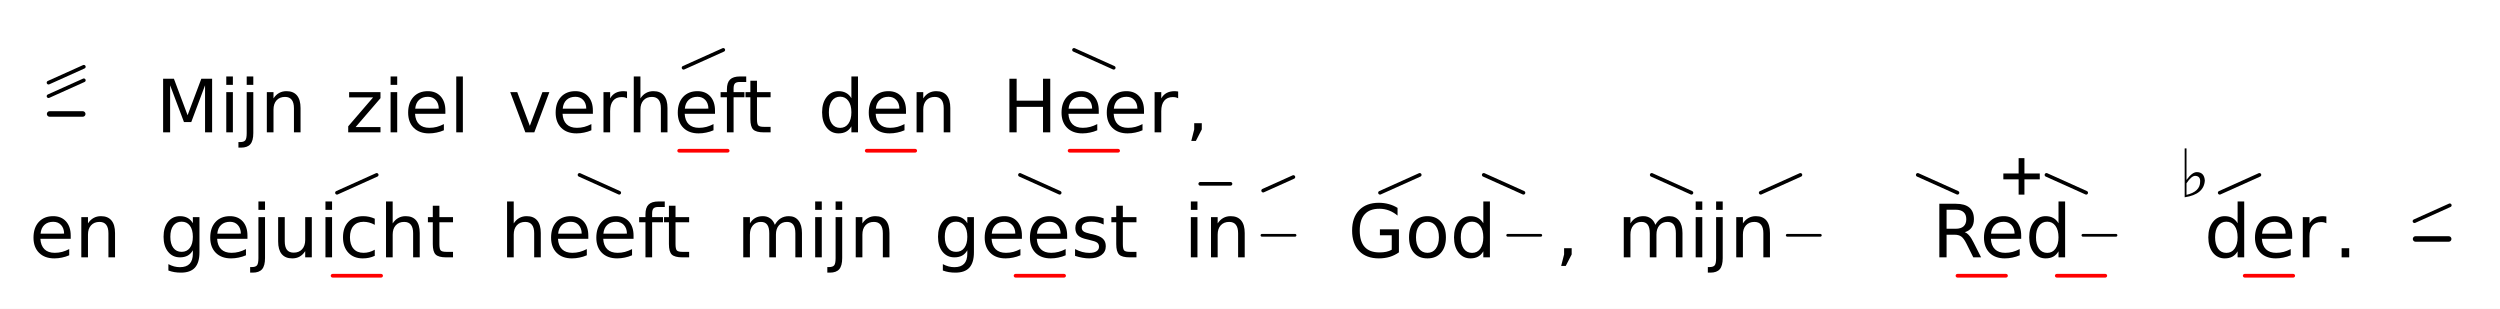
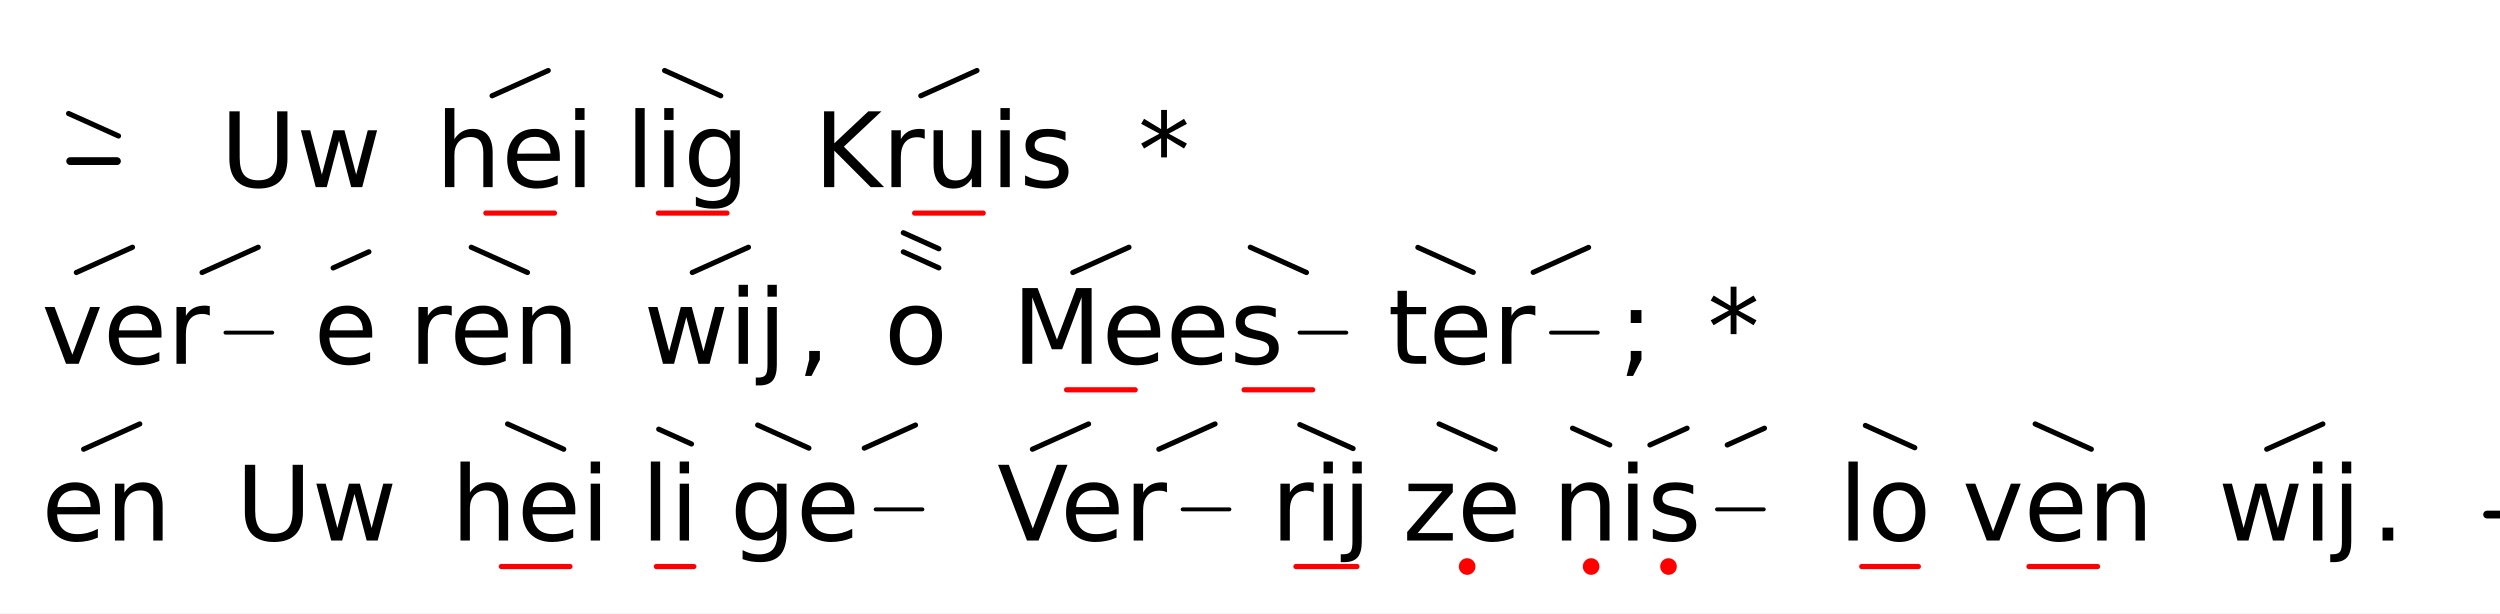
- <svg xmlns="http://www.w3.org/2000/svg" class="vsa-svg" width="680" height="84" viewBox="0 0 680 84">
+ <svg xmlns="http://www.w3.org/2000/svg" class="vsa-svg" width="481" height="118" viewBox="0 0 481 118">
  <rect width="100%" height="100%" fill="white" />
  <g class="vsa-score">
    <g class="vsa-line" data-vsa-line="1">
      <g class="vsa-unit vsa-pitch-marker" data-vsa-unit="1">
        <g class="vsa-pitch-marker-upper-glyph vsa-upper-glyphs">
-           <line class="vsa-glyph vsa-upper-glyph vsa-glyph-rise" x1="13.20" y1="26.16" x2="22.80" y2="21.84" stroke="black" stroke-width="1.00" stroke-linecap="round" />
-           <line class="vsa-glyph vsa-upper-glyph vsa-glyph-rise" x1="13.20" y1="22.48" x2="22.80" y2="18.16" stroke="black" stroke-width="1.00" stroke-linecap="round" />
+           <line class="vsa-glyph vsa-upper-glyph vsa-glyph-fall" x1="13.20" y1="21.84" x2="22.80" y2="26.16" stroke="black" stroke-width="1.00" stroke-linecap="round" />
        </g>
        <line class="vsa-pitch-marker-dash" x1="13.50" y1="31.00" x2="22.50" y2="31.00" stroke="black" stroke-width="1.50" stroke-linecap="round" />
      </g>
      <g class="vsa-unit vsa-unit-text" data-vsa-unit="3">
-         <text class="vsa-text vsa-free-text" x="42.40" y="36.00" xml:space="preserve" font-family="DejaVu Sans" font-size="20.00">Mijn</text>
-       </g>
-       <g class="vsa-unit vsa-unit-text" data-vsa-unit="5">
-         <text class="vsa-text vsa-free-text" x="93.85" y="36.00" xml:space="preserve" font-family="DejaVu Sans" font-size="20.00">ziel</text>
-       </g>
-       <g class="vsa-unit vsa-unit-text" data-vsa-unit="7">
-         <text class="vsa-text vsa-free-text" x="138.19" y="36.00" xml:space="preserve" font-family="DejaVu Sans" font-size="20.00">ver</text>
+         <text class="vsa-text vsa-free-text" x="42.40" y="36.00" xml:space="preserve" font-family="DejaVu Sans" font-size="20.00">Uw</text>
+       </g>
+       <g class="vsa-unit vsa-unit-scope" data-vsa-unit="5">
+         <text class="vsa-text vsa-sung-text" x="83.80" y="36.00" xml:space="preserve" font-family="DejaVu Sans" font-size="20.00">hei</text>
+         <g class="vsa-glyph-group vsa-upper-glyphs">
+           <line class="vsa-glyph vsa-upper-glyph vsa-glyph-rise" x1="94.68" y1="18.43" x2="105.48" y2="13.57" stroke="black" stroke-width="1.00" stroke-linecap="round" />
+         </g>
+         <g class="vsa-glyph-group vsa-lower-glyphs">
+           <line class="vsa-glyph vsa-lower-glyph vsa-glyph-length" x1="93.48" y1="41.00" x2="106.68" y2="41.00" stroke="red" stroke-width="1.00" stroke-linecap="round" />
+         </g>
+       </g>
+       <g class="vsa-unit vsa-unit-scope" data-vsa-unit="6">
+         <text class="vsa-text vsa-sung-text" x="120.35" y="36.00" xml:space="preserve" font-family="DejaVu Sans" font-size="20.00">lig</text>
+         <g class="vsa-glyph-group vsa-upper-glyphs">
+           <line class="vsa-glyph vsa-upper-glyph vsa-glyph-fall" x1="127.87" y1="13.57" x2="138.67" y2="18.43" stroke="black" stroke-width="1.00" stroke-linecap="round" />
+         </g>
+         <g class="vsa-glyph-group vsa-lower-glyphs">
+           <line class="vsa-glyph vsa-lower-glyph vsa-glyph-length" x1="126.67" y1="41.00" x2="139.87" y2="41.00" stroke="red" stroke-width="1.00" stroke-linecap="round" />
+         </g>
      </g>
      <g class="vsa-unit vsa-unit-scope" data-vsa-unit="8">
-         <text class="vsa-text vsa-sung-text" x="170.57" y="36.00" xml:space="preserve" font-family="DejaVu Sans" font-size="20.00">heft</text>
-         <g class="vsa-glyph-group vsa-upper-glyphs">
-           <line class="vsa-glyph vsa-upper-glyph vsa-glyph-rise" x1="185.93" y1="18.43" x2="196.73" y2="13.57" stroke="black" stroke-width="1.00" stroke-linecap="round" />
-         </g>
-         <g class="vsa-glyph-group vsa-lower-glyphs">
-           <line class="vsa-glyph vsa-lower-glyph vsa-glyph-length" x1="184.73" y1="41.00" x2="197.93" y2="41.00" stroke="red" stroke-width="1.00" stroke-linecap="round" />
-         </g>
-       </g>
-       <g class="vsa-unit vsa-unit-scope" data-vsa-unit="10">
-         <text class="vsa-text vsa-sung-text" x="222.50" y="36.00" xml:space="preserve" font-family="DejaVu Sans" font-size="20.00">den</text>
-         <g class="vsa-glyph-group vsa-upper-glyphs">
- </g>
-         <g class="vsa-glyph-group vsa-lower-glyphs">
-           <line class="vsa-glyph vsa-lower-glyph vsa-glyph-length" x1="235.75" y1="41.00" x2="248.94" y2="41.00" stroke="red" stroke-width="1.00" stroke-linecap="round" />
-         </g>
-       </g>
-       <g class="vsa-unit vsa-unit-scope" data-vsa-unit="12">
-         <text class="vsa-text vsa-sung-text" x="272.59" y="36.00" xml:space="preserve" font-family="DejaVu Sans" font-size="20.00">Heer</text>
-         <g class="vsa-glyph-group vsa-upper-glyphs">
-           <line class="vsa-glyph vsa-upper-glyph vsa-glyph-fall" x1="292.13" y1="13.57" x2="302.93" y2="18.43" stroke="black" stroke-width="1.00" stroke-linecap="round" />
-         </g>
-         <g class="vsa-glyph-group vsa-lower-glyphs">
-           <line class="vsa-glyph vsa-lower-glyph vsa-glyph-length" x1="290.93" y1="41.00" x2="304.13" y2="41.00" stroke="red" stroke-width="1.00" stroke-linecap="round" />
-         </g>
-       </g>
-       <g class="vsa-unit vsa-unit-text" data-vsa-unit="13">
-         <text class="vsa-text vsa-free-text" x="322.48" y="36.00" xml:space="preserve" font-family="DejaVu Sans" font-size="20.00">,</text>
+         <text class="vsa-text vsa-sung-text" x="156.58" y="36.00" xml:space="preserve" font-family="DejaVu Sans" font-size="20.00">Kruis</text>
+         <g class="vsa-glyph-group vsa-upper-glyphs">
+           <line class="vsa-glyph vsa-upper-glyph vsa-glyph-rise" x1="177.17" y1="18.43" x2="187.97" y2="13.57" stroke="black" stroke-width="1.00" stroke-linecap="round" />
+         </g>
+         <g class="vsa-glyph-group vsa-lower-glyphs">
+           <line class="vsa-glyph vsa-lower-glyph vsa-glyph-length" x1="175.97" y1="41.00" x2="189.17" y2="41.00" stroke="red" stroke-width="1.00" stroke-linecap="round" />
+         </g>
+       </g>
+       <g class="vsa-unit vsa-unit-text" data-vsa-unit="10">
+         <text class="vsa-text vsa-free-text" x="218.96" y="36.00" xml:space="preserve" font-family="DejaVu Sans" font-size="20.00">*</text>
      </g>
    </g>
    <g class="vsa-line" data-vsa-line="2">
-       <g class="vsa-unit vsa-unit-text" data-vsa-unit="1">
-         <text class="vsa-text vsa-free-text" x="8.00" y="70.00" xml:space="preserve" font-family="DejaVu Sans" font-size="20.00">en</text>
+       <g class="vsa-unit vsa-unit-scope" data-vsa-unit="1">
+         <text class="vsa-text vsa-sung-text" x="8.00" y="70.00" xml:space="preserve" font-family="DejaVu Sans" font-size="20.00">ver</text>
+         <line class="vsa-filler-line" x1="43.38" y1="64.00" x2="52.38" y2="64.00" stroke="black" stroke-width="0.75" stroke-linecap="round" />
+         <g class="vsa-glyph-group vsa-upper-glyphs">
+           <line class="vsa-glyph vsa-upper-glyph vsa-glyph-rise" x1="14.69" y1="52.43" x2="25.49" y2="47.57" stroke="black" stroke-width="1.00" stroke-linecap="round" />
+           <line class="vsa-glyph vsa-upper-glyph vsa-glyph-rise" x1="38.88" y1="52.43" x2="49.68" y2="47.57" stroke="black" stroke-width="1.00" stroke-linecap="round" />
+         </g>
+         <g class="vsa-glyph-group vsa-lower-glyphs">
+ </g>
+       </g>
+       <g class="vsa-unit vsa-unit-scope" data-vsa-unit="2">
+         <text class="vsa-text vsa-sung-text" x="60.38" y="70.00" xml:space="preserve" font-family="DejaVu Sans" font-size="20.00">e</text>
+         <g class="vsa-glyph-group vsa-upper-glyphs">
+           <line class="vsa-glyph vsa-upper-glyph vsa-glyph-rise" x1="64.10" y1="51.55" x2="70.97" y2="48.45" stroke="black" stroke-width="1.00" stroke-linecap="round" />
+         </g>
+         <g class="vsa-glyph-group vsa-lower-glyphs">
+ </g>
+       </g>
+       <g class="vsa-unit vsa-unit-scope" data-vsa-unit="3">
+         <text class="vsa-text vsa-sung-text" x="78.69" y="70.00" xml:space="preserve" font-family="DejaVu Sans" font-size="20.00">ren</text>
+         <g class="vsa-glyph-group vsa-upper-glyphs">
+           <line class="vsa-glyph vsa-upper-glyph vsa-glyph-fall" x1="90.67" y1="47.57" x2="101.48" y2="52.43" stroke="black" stroke-width="1.00" stroke-linecap="round" />
+         </g>
+         <g class="vsa-glyph-group vsa-lower-glyphs">
+ </g>
+       </g>
+       <g class="vsa-unit vsa-unit-scope" data-vsa-unit="5">
+         <text class="vsa-text vsa-sung-text" x="123.86" y="70.00" xml:space="preserve" font-family="DejaVu Sans" font-size="20.00">wij</text>
+         <g class="vsa-glyph-group vsa-upper-glyphs">
+           <line class="vsa-glyph vsa-upper-glyph vsa-glyph-rise" x1="133.20" y1="52.43" x2="144.00" y2="47.57" stroke="black" stroke-width="1.00" stroke-linecap="round" />
+         </g>
+         <g class="vsa-glyph-group vsa-lower-glyphs">
+ </g>
+       </g>
+       <g class="vsa-unit vsa-unit-text" data-vsa-unit="6">
+         <text class="vsa-text vsa-free-text" x="153.34" y="70.00" xml:space="preserve" font-family="DejaVu Sans" font-size="20.00">,</text>
+       </g>
+       <g class="vsa-unit vsa-unit-scope" data-vsa-unit="8">
+         <text class="vsa-text vsa-sung-text" x="170.10" y="70.00" xml:space="preserve" font-family="DejaVu Sans" font-size="20.00">o</text>
+         <g class="vsa-glyph-group vsa-upper-glyphs">
+           <line class="vsa-glyph vsa-upper-glyph vsa-glyph-fall" x1="173.80" y1="48.46" x2="180.63" y2="51.54" stroke="black" stroke-width="1.00" stroke-linecap="round" />
+           <line class="vsa-glyph vsa-upper-glyph vsa-glyph-fall" x1="173.80" y1="44.78" x2="180.63" y2="47.86" stroke="black" stroke-width="1.00" stroke-linecap="round" />
+         </g>
+         <g class="vsa-glyph-group vsa-lower-glyphs">
+ </g>
+       </g>
+       <g class="vsa-unit vsa-unit-scope" data-vsa-unit="10">
+         <text class="vsa-text vsa-sung-text" x="194.73" y="70.00" xml:space="preserve" font-family="DejaVu Sans" font-size="20.00">Mees</text>
+         <line class="vsa-filler-line" x1="250.03" y1="64.00" x2="259.03" y2="64.00" stroke="black" stroke-width="0.75" stroke-linecap="round" />
+         <g class="vsa-glyph-group vsa-upper-glyphs">
+           <line class="vsa-glyph vsa-upper-glyph vsa-glyph-rise" x1="206.41" y1="52.43" x2="217.21" y2="47.57" stroke="black" stroke-width="1.00" stroke-linecap="round" />
+           <line class="vsa-glyph vsa-upper-glyph vsa-glyph-fall" x1="240.56" y1="47.57" x2="251.36" y2="52.43" stroke="black" stroke-width="1.00" stroke-linecap="round" />
+         </g>
+         <g class="vsa-glyph-group vsa-lower-glyphs">
+           <line class="vsa-glyph vsa-lower-glyph vsa-glyph-length" x1="205.21" y1="75.00" x2="218.41" y2="75.00" stroke="red" stroke-width="1.00" stroke-linecap="round" />
+           <line class="vsa-glyph vsa-lower-glyph vsa-glyph-length" x1="239.36" y1="75.00" x2="252.56" y2="75.00" stroke="red" stroke-width="1.00" stroke-linecap="round" />
+         </g>
+       </g>
+       <g class="vsa-unit vsa-unit-scope" data-vsa-unit="11">
+         <text class="vsa-text vsa-sung-text" x="267.03" y="70.00" xml:space="preserve" font-family="DejaVu Sans" font-size="20.00">ter</text>
+         <line class="vsa-filler-line" x1="298.41" y1="64.00" x2="307.41" y2="64.00" stroke="black" stroke-width="0.75" stroke-linecap="round" />
+         <g class="vsa-glyph-group vsa-upper-glyphs">
+           <line class="vsa-glyph vsa-upper-glyph vsa-glyph-fall" x1="272.80" y1="47.60" x2="283.45" y2="52.40" stroke="black" stroke-width="1.00" stroke-linecap="round" />
+           <line class="vsa-glyph vsa-upper-glyph vsa-glyph-rise" x1="294.99" y1="52.40" x2="305.64" y2="47.60" stroke="black" stroke-width="1.00" stroke-linecap="round" />
+         </g>
+         <g class="vsa-glyph-group vsa-lower-glyphs">
+ </g>
+       </g>
+       <g class="vsa-unit vsa-unit-text" data-vsa-unit="12">
+         <text class="vsa-text vsa-free-text" x="311.41" y="70.00" xml:space="preserve" font-family="DejaVu Sans" font-size="20.00">;</text>
+       </g>
+       <g class="vsa-unit vsa-unit-text" data-vsa-unit="14">
+         <text class="vsa-text vsa-free-text" x="328.54" y="70.00" xml:space="preserve" font-family="DejaVu Sans" font-size="20.00">*</text>
+       </g>
+     </g>
+     <g class="vsa-line" data-vsa-line="3">
+       <g class="vsa-unit vsa-unit-scope" data-vsa-unit="1">
+         <text class="vsa-text vsa-sung-text" x="8.00" y="104.00" xml:space="preserve" font-family="DejaVu Sans" font-size="20.00">en</text>
+         <g class="vsa-glyph-group vsa-upper-glyphs">
+           <line class="vsa-glyph vsa-upper-glyph vsa-glyph-rise" x1="16.09" y1="86.43" x2="26.89" y2="81.57" stroke="black" stroke-width="1.00" stroke-linecap="round" />
+         </g>
+         <g class="vsa-glyph-group vsa-lower-glyphs">
+ </g>
      </g>
      <g class="vsa-unit vsa-unit-text" data-vsa-unit="3">
-         <text class="vsa-text vsa-free-text" x="43.38" y="70.00" xml:space="preserve" font-family="DejaVu Sans" font-size="20.00">ge</text>
-       </g>
-       <g class="vsa-unit vsa-unit-scope" data-vsa-unit="4">
-         <text class="vsa-text vsa-sung-text" x="68.40" y="70.00" xml:space="preserve" font-family="DejaVu Sans" font-size="20.00">juicht</text>
-         <g class="vsa-glyph-group vsa-upper-glyphs">
-           <line class="vsa-glyph vsa-upper-glyph vsa-glyph-rise" x1="91.66" y1="52.43" x2="102.46" y2="47.57" stroke="black" stroke-width="1.00" stroke-linecap="round" />
-         </g>
-         <g class="vsa-glyph-group vsa-lower-glyphs">
-           <line class="vsa-glyph vsa-lower-glyph vsa-glyph-length" x1="90.46" y1="75.00" x2="103.66" y2="75.00" stroke="red" stroke-width="1.00" stroke-linecap="round" />
+         <text class="vsa-text vsa-free-text" x="45.38" y="104.00" xml:space="preserve" font-family="DejaVu Sans" font-size="20.00">Uw</text>
+       </g>
+       <g class="vsa-unit vsa-unit-scope" data-vsa-unit="5">
+         <text class="vsa-text vsa-sung-text" x="86.78" y="104.00" xml:space="preserve" font-family="DejaVu Sans" font-size="20.00">hei</text>
+         <g class="vsa-glyph-group vsa-upper-glyphs">
+           <line class="vsa-glyph vsa-upper-glyph vsa-glyph-fall" x1="97.66" y1="81.57" x2="108.46" y2="86.43" stroke="black" stroke-width="1.00" stroke-linecap="round" />
+         </g>
+         <g class="vsa-glyph-group vsa-lower-glyphs">
+           <line class="vsa-glyph vsa-lower-glyph vsa-glyph-length" x1="96.46" y1="109.00" x2="109.66" y2="109.00" stroke="red" stroke-width="1.00" stroke-linecap="round" />
        </g>
      </g>
      <g class="vsa-unit vsa-unit-scope" data-vsa-unit="6">
-         <text class="vsa-text vsa-sung-text" x="136.11" y="70.00" xml:space="preserve" font-family="DejaVu Sans" font-size="20.00">heeft</text>
-         <g class="vsa-glyph-group vsa-upper-glyphs">
-           <line class="vsa-glyph vsa-upper-glyph vsa-glyph-fall" x1="157.63" y1="47.57" x2="168.43" y2="52.43" stroke="black" stroke-width="1.00" stroke-linecap="round" />
-         </g>
-         <g class="vsa-glyph-group vsa-lower-glyphs">
- </g>
-       </g>
-       <g class="vsa-unit vsa-unit-text" data-vsa-unit="8">
-         <text class="vsa-text vsa-free-text" x="200.35" y="70.00" xml:space="preserve" font-family="DejaVu Sans" font-size="20.00">mijn</text>
+         <text class="vsa-text vsa-sung-text" x="123.33" y="104.00" xml:space="preserve" font-family="DejaVu Sans" font-size="20.00">li</text>
+         <g class="vsa-glyph-group vsa-upper-glyphs">
+           <line class="vsa-glyph vsa-upper-glyph vsa-glyph-fall" x1="126.74" y1="82.58" x2="133.04" y2="85.42" stroke="black" stroke-width="1.00" stroke-linecap="round" />
+         </g>
+         <g class="vsa-glyph-group vsa-lower-glyphs">
+           <line class="vsa-glyph vsa-lower-glyph vsa-glyph-length" x1="126.28" y1="109.00" x2="133.50" y2="109.00" stroke="red" stroke-width="1.00" stroke-linecap="round" />
+         </g>
+       </g>
+       <g class="vsa-unit vsa-unit-scope" data-vsa-unit="7">
+         <text class="vsa-text vsa-sung-text" x="140.45" y="104.00" xml:space="preserve" font-family="DejaVu Sans" font-size="20.00">ge</text>
+         <line class="vsa-filler-line" x1="168.47" y1="98.00" x2="177.47" y2="98.00" stroke="black" stroke-width="0.75" stroke-linecap="round" />
+         <g class="vsa-glyph-group vsa-upper-glyphs">
+           <line class="vsa-glyph vsa-upper-glyph vsa-glyph-fall" x1="145.78" y1="81.78" x2="155.63" y2="86.22" stroke="black" stroke-width="1.00" stroke-linecap="round" />
+           <line class="vsa-glyph vsa-upper-glyph vsa-glyph-rise" x1="166.29" y1="86.22" x2="176.14" y2="81.78" stroke="black" stroke-width="1.00" stroke-linecap="round" />
+         </g>
+         <g class="vsa-glyph-group vsa-lower-glyphs">
+ </g>
+       </g>
+       <g class="vsa-unit vsa-unit-scope" data-vsa-unit="9">
+         <text class="vsa-text vsa-sung-text" x="191.87" y="104.00" xml:space="preserve" font-family="DejaVu Sans" font-size="20.00">Ver</text>
+         <line class="vsa-filler-line" x1="227.54" y1="98.00" x2="236.54" y2="98.00" stroke="black" stroke-width="0.75" stroke-linecap="round" />
+         <g class="vsa-glyph-group vsa-upper-glyphs">
+           <line class="vsa-glyph vsa-upper-glyph vsa-glyph-rise" x1="198.64" y1="86.43" x2="209.44" y2="81.57" stroke="black" stroke-width="1.00" stroke-linecap="round" />
+           <line class="vsa-glyph vsa-upper-glyph vsa-glyph-rise" x1="222.97" y1="86.43" x2="233.77" y2="81.57" stroke="black" stroke-width="1.00" stroke-linecap="round" />
+         </g>
+         <g class="vsa-glyph-group vsa-lower-glyphs">
+ </g>
      </g>
      <g class="vsa-unit vsa-unit-scope" data-vsa-unit="10">
-         <text class="vsa-text vsa-sung-text" x="254.03" y="70.00" xml:space="preserve" font-family="DejaVu Sans" font-size="20.00">geest</text>
-         <g class="vsa-glyph-group vsa-upper-glyphs">
-           <line class="vsa-glyph vsa-upper-glyph vsa-glyph-fall" x1="277.43" y1="47.57" x2="288.23" y2="52.43" stroke="black" stroke-width="1.00" stroke-linecap="round" />
-         </g>
-         <g class="vsa-glyph-group vsa-lower-glyphs">
-           <line class="vsa-glyph vsa-lower-glyph vsa-glyph-length" x1="276.23" y1="75.00" x2="289.43" y2="75.00" stroke="red" stroke-width="1.00" stroke-linecap="round" />
+         <text class="vsa-text vsa-sung-text" x="244.54" y="104.00" xml:space="preserve" font-family="DejaVu Sans" font-size="20.00">rij</text>
+         <g class="vsa-glyph-group vsa-upper-glyphs">
+           <line class="vsa-glyph vsa-upper-glyph vsa-glyph-fall" x1="250.09" y1="81.70" x2="260.33" y2="86.30" stroke="black" stroke-width="1.00" stroke-linecap="round" />
+         </g>
+         <g class="vsa-glyph-group vsa-lower-glyphs">
+           <line class="vsa-glyph vsa-lower-glyph vsa-glyph-length" x1="249.34" y1="109.00" x2="261.08" y2="109.00" stroke="red" stroke-width="1.00" stroke-linecap="round" />
+         </g>
+       </g>
+       <g class="vsa-unit vsa-unit-scope" data-vsa-unit="11">
+         <text class="vsa-text vsa-sung-text" x="269.88" y="104.00" xml:space="preserve" font-family="DejaVu Sans" font-size="20.00">ze</text>
+         <g class="vsa-glyph-group vsa-upper-glyphs">
+           <line class="vsa-glyph vsa-upper-glyph vsa-glyph-fall" x1="276.88" y1="81.57" x2="287.68" y2="86.43" stroke="black" stroke-width="1.00" stroke-linecap="round" />
+         </g>
+         <g class="vsa-glyph-group vsa-lower-glyphs">
+           <circle class="vsa-glyph vsa-lower-glyph vsa-glyph-dot" cx="282.28" cy="109.00" r="1.60" fill="red" stroke="none" />
        </g>
      </g>
      <g class="vsa-unit vsa-unit-scope" data-vsa-unit="12">
-         <text class="vsa-text vsa-sung-text" x="322.02" y="70.00" xml:space="preserve" font-family="DejaVu Sans" font-size="20.00">in</text>
-         <line class="vsa-filler-line" x1="343.25" y1="64.00" x2="352.25" y2="64.00" stroke="black" stroke-width="0.75" stroke-linecap="round" />
-         <g class="vsa-glyph-group vsa-upper-glyphs">
-           <line class="vsa-glyph vsa-upper-glyph vsa-glyph-flat" x1="326.47" y1="50.00" x2="334.69" y2="50.00" stroke="black" stroke-width="1.00" stroke-linecap="round" />
-           <line class="vsa-glyph vsa-upper-glyph vsa-glyph-rise" x1="343.58" y1="51.85" x2="351.80" y2="48.15" stroke="black" stroke-width="1.00" stroke-linecap="round" />
-         </g>
-         <g class="vsa-glyph-group vsa-lower-glyphs">
- </g>
+         <text class="vsa-text vsa-sung-text" x="298.69" y="104.00" xml:space="preserve" font-family="DejaVu Sans" font-size="20.00">nis</text>
+         <line class="vsa-filler-line" x1="330.35" y1="98.00" x2="339.35" y2="98.00" stroke="black" stroke-width="0.75" stroke-linecap="round" />
+         <g class="vsa-glyph-group vsa-upper-glyphs">
+           <line class="vsa-glyph vsa-upper-glyph vsa-glyph-fall" x1="302.56" y1="82.39" x2="309.71" y2="85.61" stroke="black" stroke-width="1.00" stroke-linecap="round" />
+           <line class="vsa-glyph vsa-upper-glyph vsa-glyph-rise" x1="317.45" y1="85.61" x2="324.59" y2="82.39" stroke="black" stroke-width="1.00" stroke-linecap="round" />
+           <line class="vsa-glyph vsa-upper-glyph vsa-glyph-rise" x1="332.33" y1="85.61" x2="339.48" y2="82.39" stroke="black" stroke-width="1.00" stroke-linecap="round" />
+         </g>
+         <g class="vsa-glyph-group vsa-lower-glyphs">
+           <circle class="vsa-glyph vsa-lower-glyph vsa-glyph-dot" cx="306.13" cy="109.00" r="1.60" fill="red" stroke="none" />
+           <circle class="vsa-glyph vsa-lower-glyph vsa-glyph-dot" cx="321.02" cy="109.00" r="1.60" fill="red" stroke="none" />
+         </g>
      </g>
      <g class="vsa-unit vsa-unit-scope" data-vsa-unit="14">
-         <text class="vsa-text vsa-sung-text" x="366.65" y="70.00" xml:space="preserve" font-family="DejaVu Sans" font-size="20.00">God</text>
-         <line class="vsa-filler-line" x1="410.09" y1="64.00" x2="419.09" y2="64.00" stroke="black" stroke-width="0.75" stroke-linecap="round" />
-         <g class="vsa-glyph-group vsa-upper-glyphs">
-           <line class="vsa-glyph vsa-upper-glyph vsa-glyph-rise" x1="375.36" y1="52.43" x2="386.16" y2="47.57" stroke="black" stroke-width="1.00" stroke-linecap="round" />
-           <line class="vsa-glyph vsa-upper-glyph vsa-glyph-fall" x1="403.58" y1="47.57" x2="414.38" y2="52.43" stroke="black" stroke-width="1.00" stroke-linecap="round" />
-         </g>
-         <g class="vsa-glyph-group vsa-lower-glyphs">
- </g>
-       </g>
-       <g class="vsa-unit vsa-unit-text" data-vsa-unit="15">
-         <text class="vsa-text vsa-free-text" x="423.09" y="70.00" xml:space="preserve" font-family="DejaVu Sans" font-size="20.00">,</text>
+         <text class="vsa-text vsa-sung-text" x="353.75" y="104.00" xml:space="preserve" font-family="DejaVu Sans" font-size="20.00">lo</text>
+         <g class="vsa-glyph-group vsa-upper-glyphs">
+           <line class="vsa-glyph vsa-upper-glyph vsa-glyph-fall" x1="358.90" y1="81.86" x2="368.40" y2="86.14" stroke="black" stroke-width="1.00" stroke-linecap="round" />
+         </g>
+         <g class="vsa-glyph-group vsa-lower-glyphs">
+           <line class="vsa-glyph vsa-lower-glyph vsa-glyph-length" x1="358.20" y1="109.00" x2="369.09" y2="109.00" stroke="red" stroke-width="1.00" stroke-linecap="round" />
+         </g>
+       </g>
+       <g class="vsa-unit vsa-unit-scope" data-vsa-unit="15">
+         <text class="vsa-text vsa-sung-text" x="377.55" y="104.00" xml:space="preserve" font-family="DejaVu Sans" font-size="20.00">ven</text>
+         <g class="vsa-glyph-group vsa-upper-glyphs">
+           <line class="vsa-glyph vsa-upper-glyph vsa-glyph-fall" x1="391.57" y1="81.57" x2="402.37" y2="86.43" stroke="black" stroke-width="1.00" stroke-linecap="round" />
+         </g>
+         <g class="vsa-glyph-group vsa-lower-glyphs">
+           <line class="vsa-glyph vsa-lower-glyph vsa-glyph-length" x1="390.37" y1="109.00" x2="403.57" y2="109.00" stroke="red" stroke-width="1.00" stroke-linecap="round" />
+         </g>
      </g>
      <g class="vsa-unit vsa-unit-scope" data-vsa-unit="17">
-         <text class="vsa-text vsa-sung-text" x="439.85" y="70.00" xml:space="preserve" font-family="DejaVu Sans" font-size="20.00">mijn</text>
-         <line class="vsa-filler-line" x1="486.13" y1="64.00" x2="495.13" y2="64.00" stroke="black" stroke-width="0.75" stroke-linecap="round" />
-         <g class="vsa-glyph-group vsa-upper-glyphs">
-           <line class="vsa-glyph vsa-upper-glyph vsa-glyph-fall" x1="449.27" y1="47.57" x2="460.07" y2="52.43" stroke="black" stroke-width="1.00" stroke-linecap="round" />
-           <line class="vsa-glyph vsa-upper-glyph vsa-glyph-rise" x1="478.91" y1="52.43" x2="489.71" y2="47.57" stroke="black" stroke-width="1.00" stroke-linecap="round" />
-         </g>
-         <g class="vsa-glyph-group vsa-lower-glyphs">
- </g>
-       </g>
-       <g class="vsa-unit vsa-unit-scope" data-vsa-unit="19">
-         <text class="vsa-text vsa-sung-text" x="525.53" y="70.00" xml:space="preserve" font-family="DejaVu Sans" font-size="20.00">Red</text>
-         <line class="vsa-filler-line" x1="566.55" y1="64.00" x2="575.55" y2="64.00" stroke="black" stroke-width="0.75" stroke-linecap="round" />
-         <g class="vsa-glyph-group vsa-upper-glyphs">
-           <line class="vsa-glyph vsa-upper-glyph vsa-glyph-fall" x1="521.63" y1="47.57" x2="532.43" y2="52.43" stroke="black" stroke-width="1.00" stroke-linecap="round" />
-           <text class="vsa-glyph-text" x="555.64" y="54.00" xml:space="preserve" text-anchor="end" font-family="Consolas" font-size="19.20">+</text>
-           <line class="vsa-glyph vsa-upper-glyph vsa-glyph-fall" x1="556.64" y1="47.57" x2="567.44" y2="52.43" stroke="black" stroke-width="1.00" stroke-linecap="round" />
-         </g>
-         <g class="vsa-glyph-group vsa-lower-glyphs">
-           <line class="vsa-glyph vsa-lower-glyph vsa-glyph-length" x1="532.43" y1="75.00" x2="545.63" y2="75.00" stroke="red" stroke-width="1.00" stroke-linecap="round" />
-           <line class="vsa-glyph vsa-lower-glyph vsa-glyph-length" x1="559.44" y1="75.00" x2="572.64" y2="75.00" stroke="red" stroke-width="1.00" stroke-linecap="round" />
-         </g>
-       </g>
-       <g class="vsa-unit vsa-unit-scope" data-vsa-unit="20">
-         <text class="vsa-text vsa-sung-text" x="599.55" y="70.00" xml:space="preserve" font-family="DejaVu Sans" font-size="20.00">der</text>
-         <g class="vsa-glyph-group vsa-upper-glyphs">
-           <text class="vsa-glyph-text" x="602.76" y="54.00" xml:space="preserve" text-anchor="end" font-family="Consolas" font-size="19.20">♭</text>
-           <line class="vsa-glyph vsa-upper-glyph vsa-glyph-rise" x1="603.76" y1="52.43" x2="614.56" y2="47.57" stroke="black" stroke-width="1.00" stroke-linecap="round" />
-         </g>
-         <g class="vsa-glyph-group vsa-lower-glyphs">
-           <line class="vsa-glyph vsa-lower-glyph vsa-glyph-length" x1="610.56" y1="75.00" x2="623.76" y2="75.00" stroke="red" stroke-width="1.00" stroke-linecap="round" />
-         </g>
-       </g>
-       <g class="vsa-unit vsa-unit-text" data-vsa-unit="21">
-         <text class="vsa-text vsa-free-text" x="634.78" y="70.00" xml:space="preserve" font-family="DejaVu Sans" font-size="20.00">.</text>
-       </g>
-       <g class="vsa-unit vsa-pitch-marker" data-vsa-unit="23">
-         <g class="vsa-pitch-marker-upper-glyph vsa-upper-glyphs">
-           <line class="vsa-glyph vsa-upper-glyph vsa-glyph-rise" x1="656.74" y1="60.16" x2="666.34" y2="55.84" stroke="black" stroke-width="1.00" stroke-linecap="round" />
-         </g>
-         <line class="vsa-pitch-marker-dash" x1="657.04" y1="65.00" x2="666.04" y2="65.00" stroke="black" stroke-width="1.50" stroke-linecap="round" />
+         <text class="vsa-text vsa-sung-text" x="426.78" y="104.00" xml:space="preserve" font-family="DejaVu Sans" font-size="20.00">wij</text>
+         <g class="vsa-glyph-group vsa-upper-glyphs">
+           <line class="vsa-glyph vsa-upper-glyph vsa-glyph-rise" x1="436.12" y1="86.43" x2="446.92" y2="81.57" stroke="black" stroke-width="1.00" stroke-linecap="round" />
+         </g>
+         <g class="vsa-glyph-group vsa-lower-glyphs">
+ </g>
+       </g>
+       <g class="vsa-unit vsa-unit-text" data-vsa-unit="18">
+         <text class="vsa-text vsa-free-text" x="456.26" y="104.00" xml:space="preserve" font-family="DejaVu Sans" font-size="20.00">.</text>
+       </g>
+       <g class="vsa-unit vsa-pitch-marker" data-vsa-unit="20">
+         <line class="vsa-pitch-marker-dash" x1="478.52" y1="99.00" x2="487.52" y2="99.00" stroke="black" stroke-width="1.50" stroke-linecap="round" />
      </g>
    </g>
  </g>
</svg>
